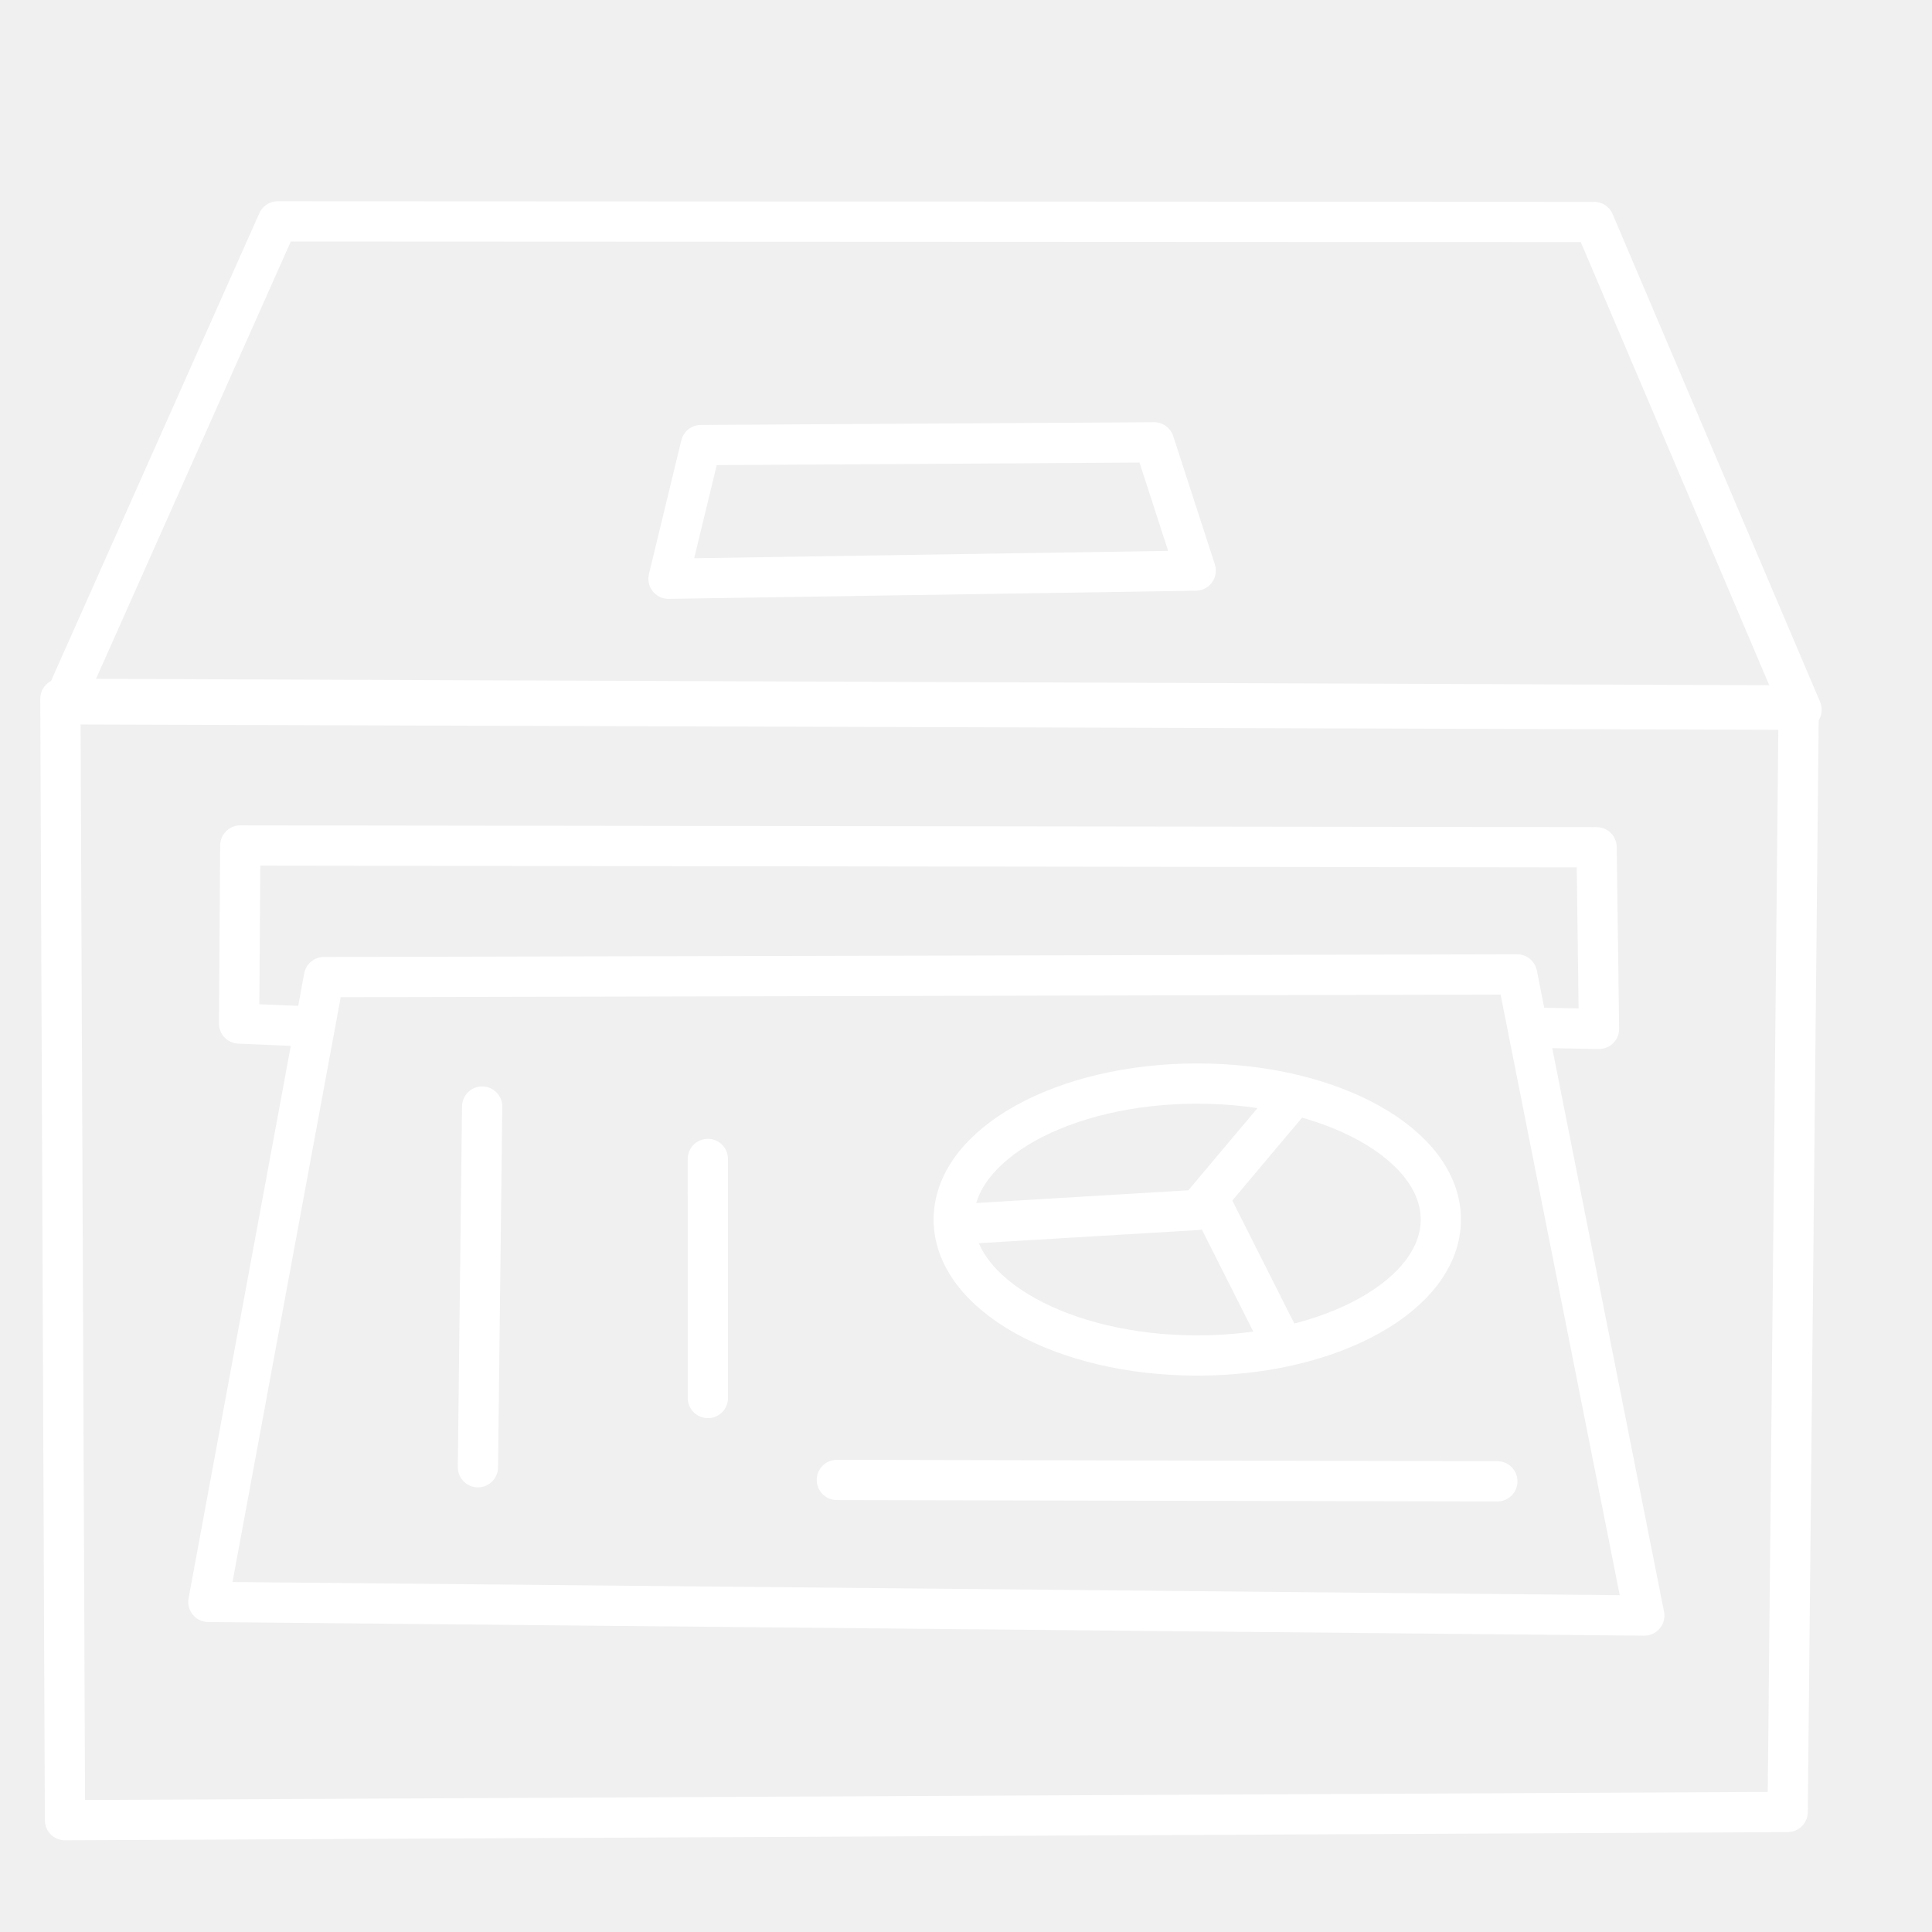
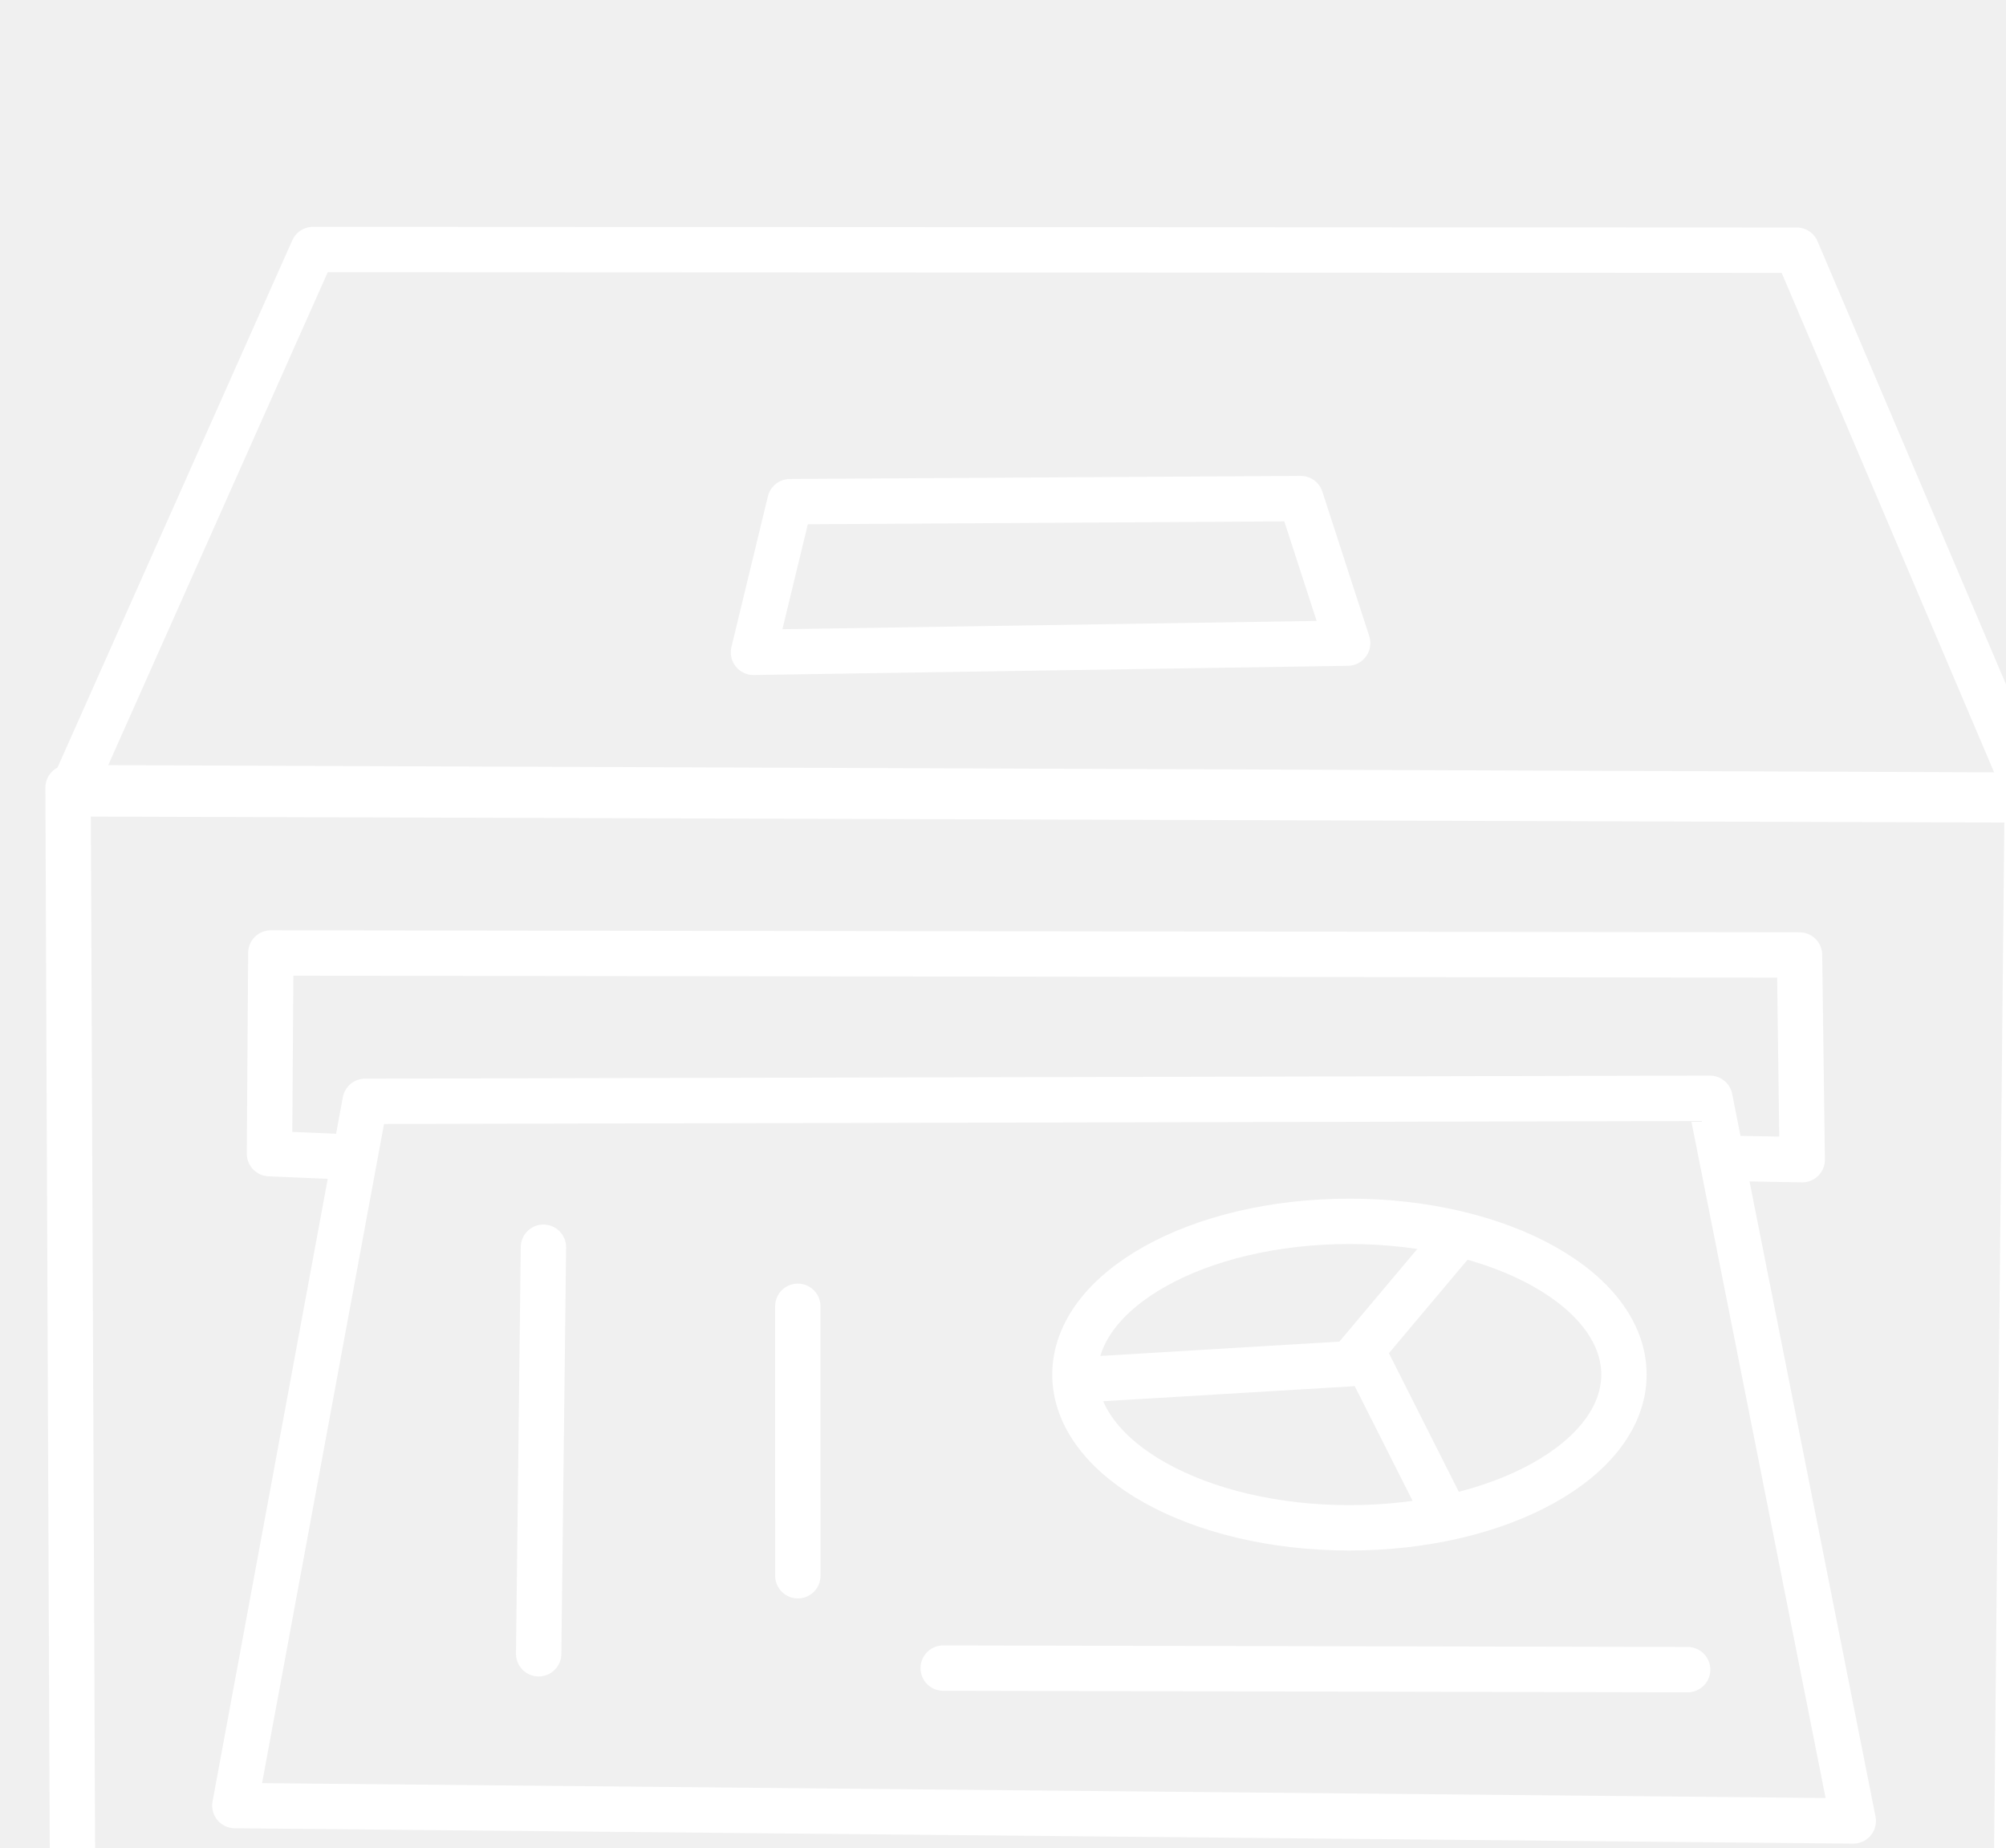
- <svg xmlns="http://www.w3.org/2000/svg" viewBox="0 0 48 48">
+ <svg xmlns="http://www.w3.org/2000/svg" viewBox="0 0 4848">
  <defs>
-     <style>.a{fill:none;stroke:#fff;stroke-linecap:round;stroke-linejoin:
- round;}</style>
+     <style>.a{fill:none;stroke:#fff;stroke-linecap:round;stroke-linejoin:round;}</style>
  </defs>
  <path class="a" d="M 6.9,5.5 39.605,5.515 44.759,17.633 1.557,17.498 Z" />
  <path class="a" d="m 17.413,11.058 11.26,-0.068 1.034,3.186 -13.098,0.203 z" />
  <path class="a" d="M 1.5,17.362 1.615,45.222 44.414,45.018 44.688,17.527 Z" />
  <path class="a" d="M 8.049,24.276 37.692,24.209 40.852,40.138 5.177,39.799 Z" />
  <path class="a" d="m 11.979,27.492 -0.105,8.961" />
  <path class="a" d="m 17.586,28.794 0.001,5.939" />
  <path class="a" d="m 20.791,36.769 16.41,0.034" />
  <ellipse class="a" cx="29.746" cy="30.299" rx="6.051" ry="3.378" />
  <path class="a" d="m 23.746,30.42 6.022,-0.361 2.321,-2.759" />
  <path class="a" d="m 30.111,29.936 1.705,3.381" />
  <path class="a" d="m 7.643,25.502 -1.703,-0.073 0.03,-4.423 33.697,0.044 0.06,4.512 -1.351,-0.024" />
</svg>
